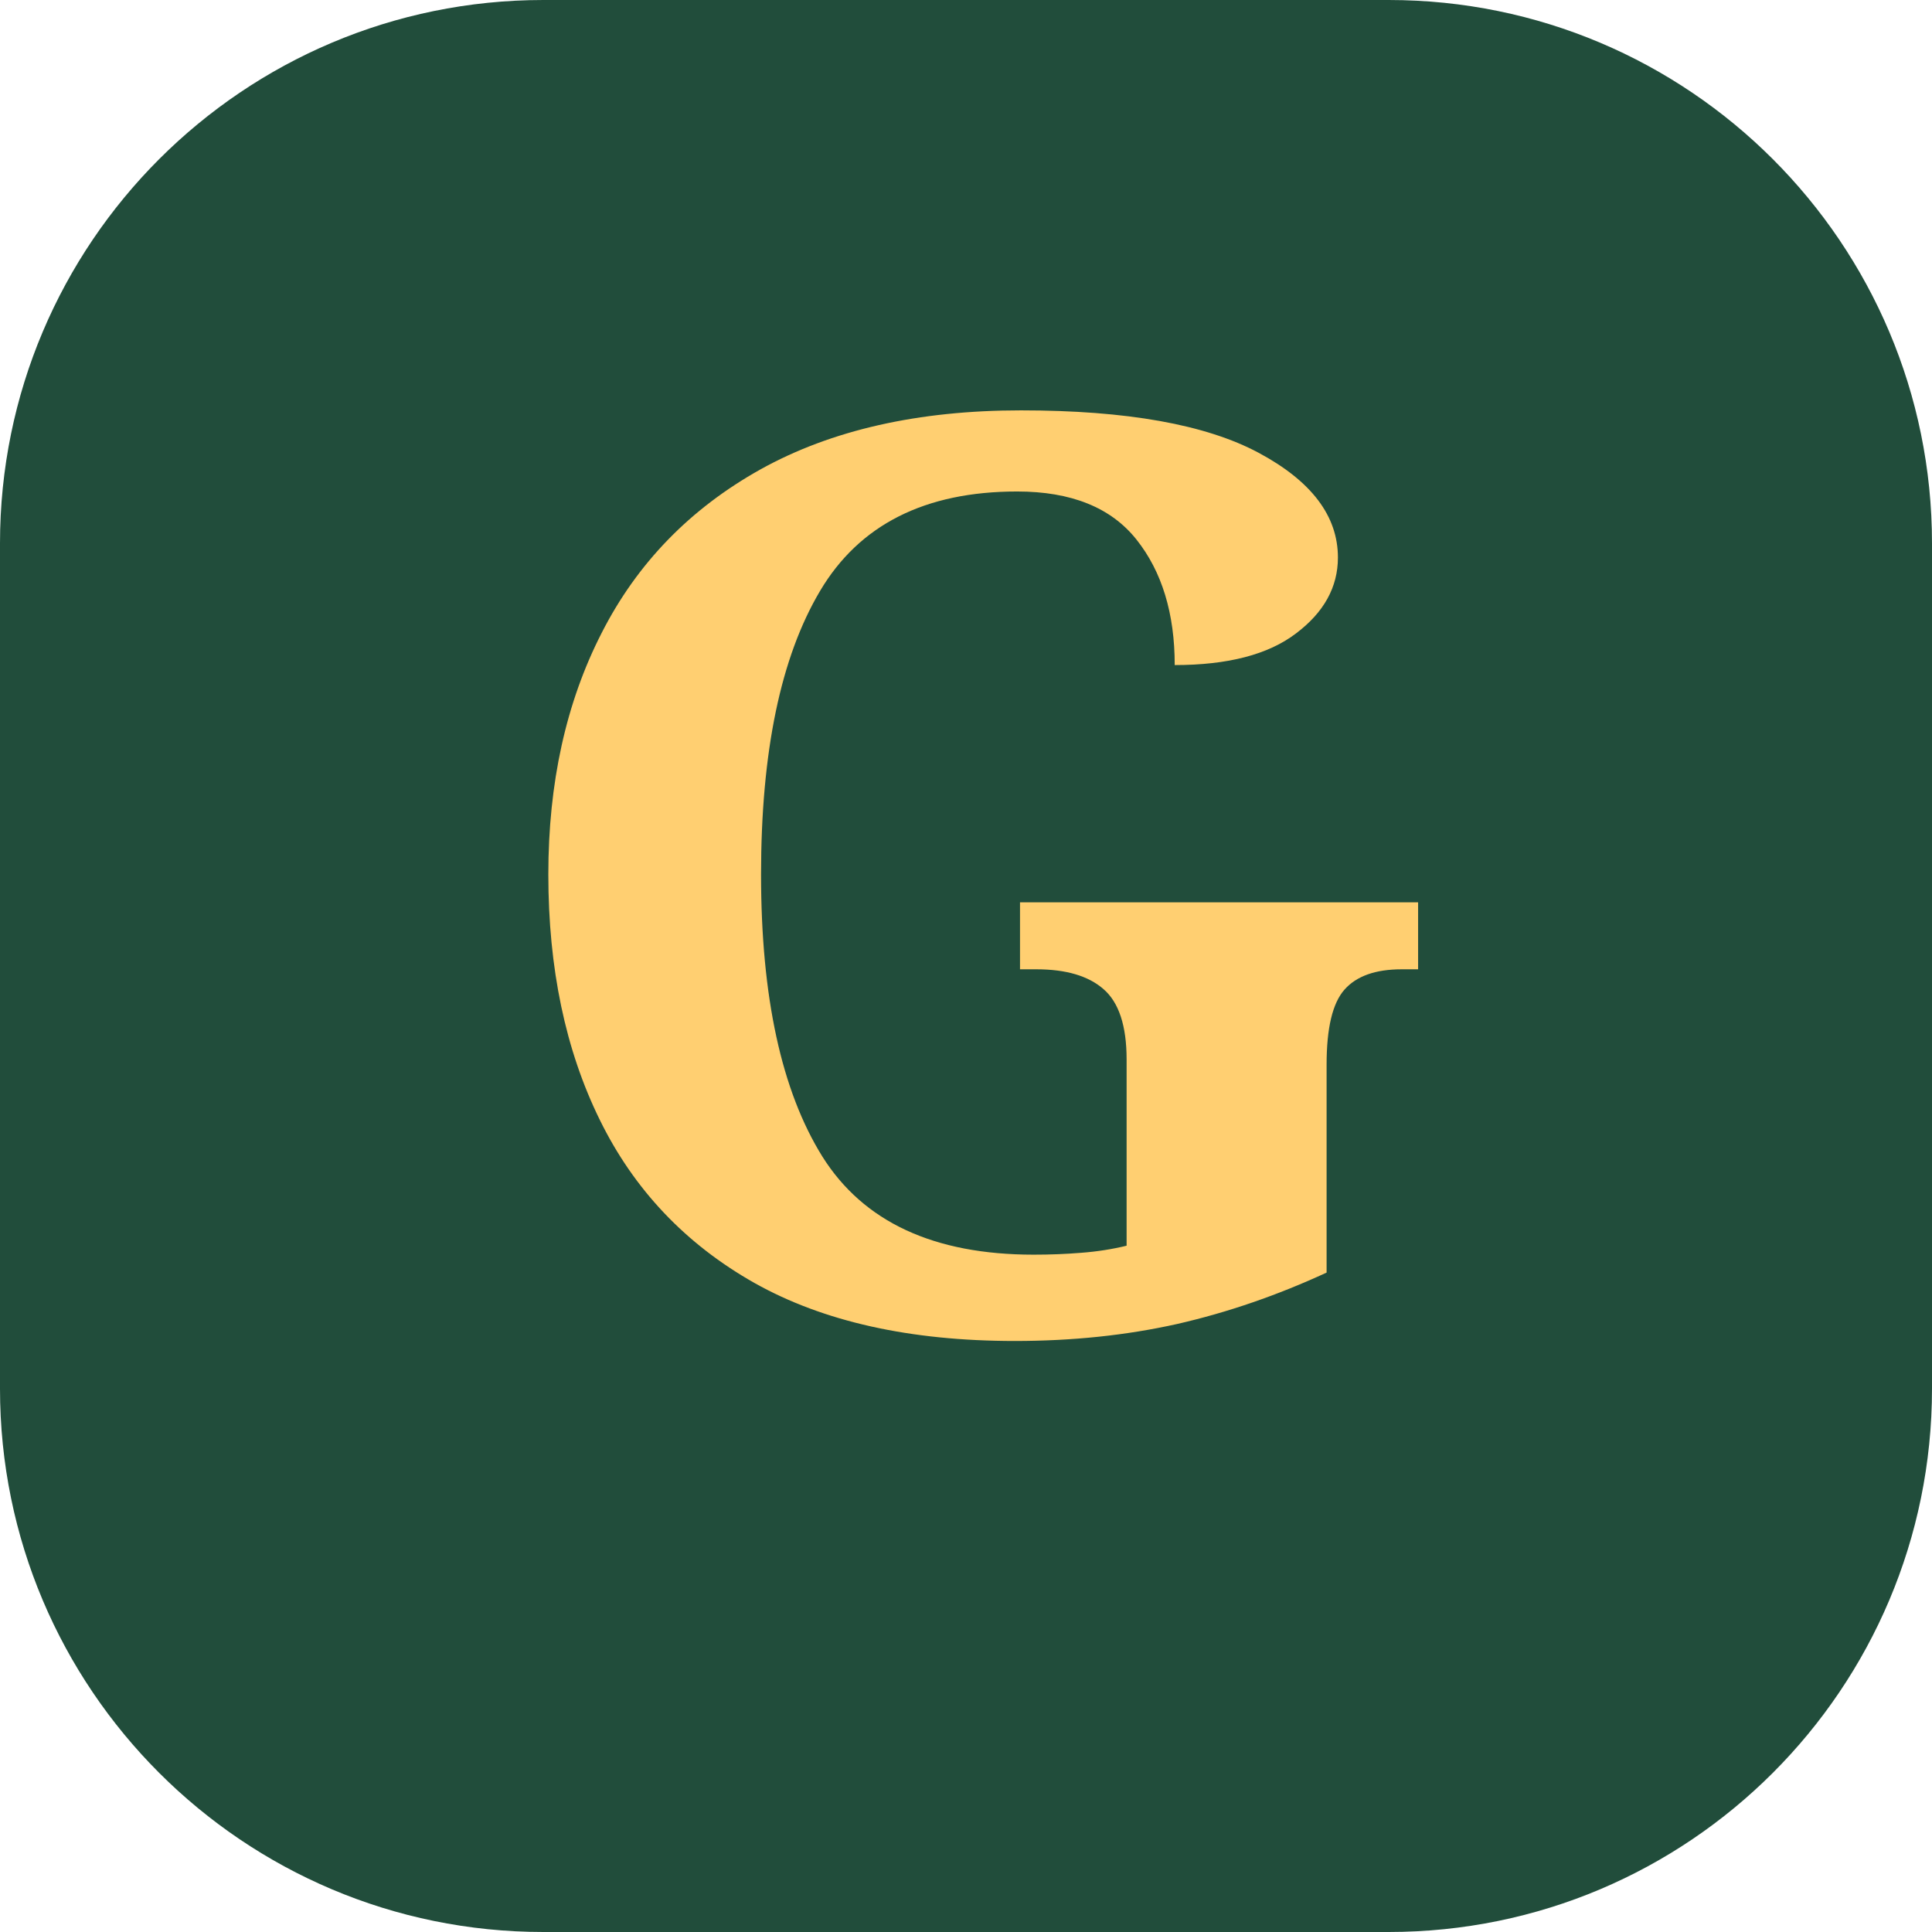
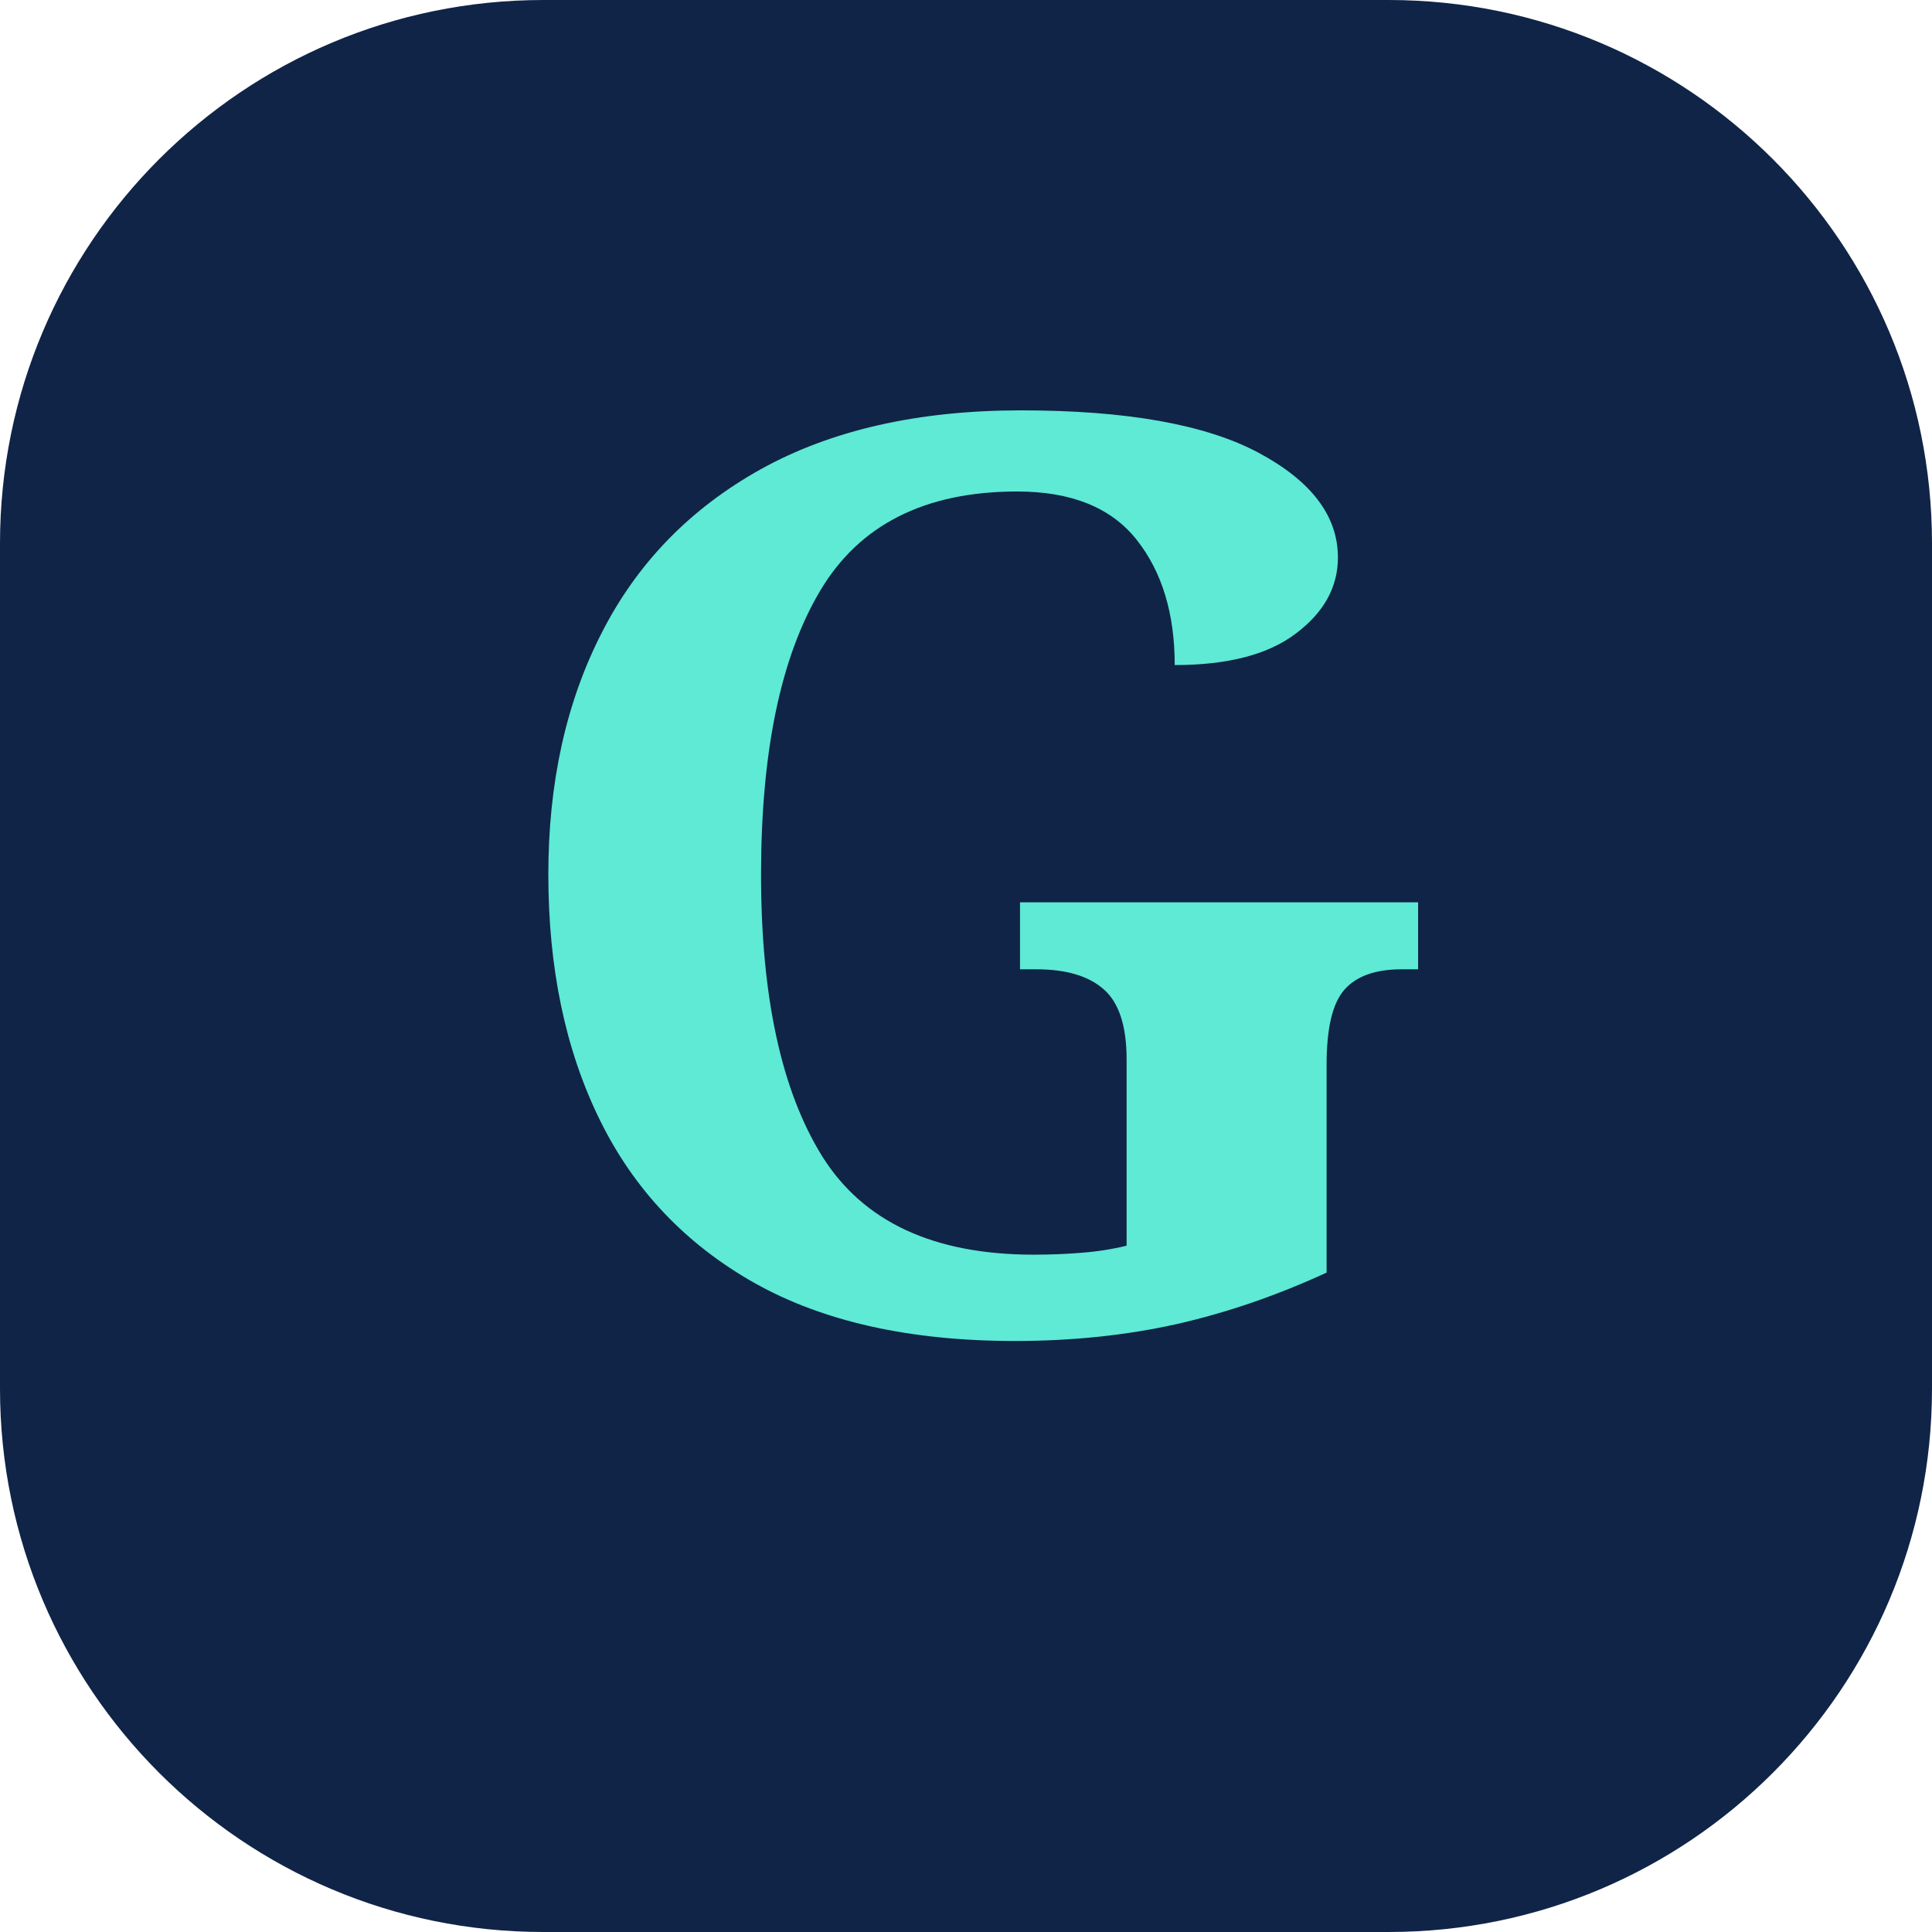
<svg xmlns="http://www.w3.org/2000/svg" viewBox="0 0 64 64">
-   <rect width="64" height="64" rx="18" fill="#214d3b" />
-   <text x="32" y="44" text-anchor="middle" font-family="Georgia,serif" font-size="42" font-weight="700" fill="#ffcf71">G</text>
+   <rect width="64" height="64" rx="18" fill="#102447" />
+   <text x="32" y="44" text-anchor="middle" font-family="Georgia,serif" font-size="42" font-weight="700" fill="#5eead4">G</text>
</svg>
